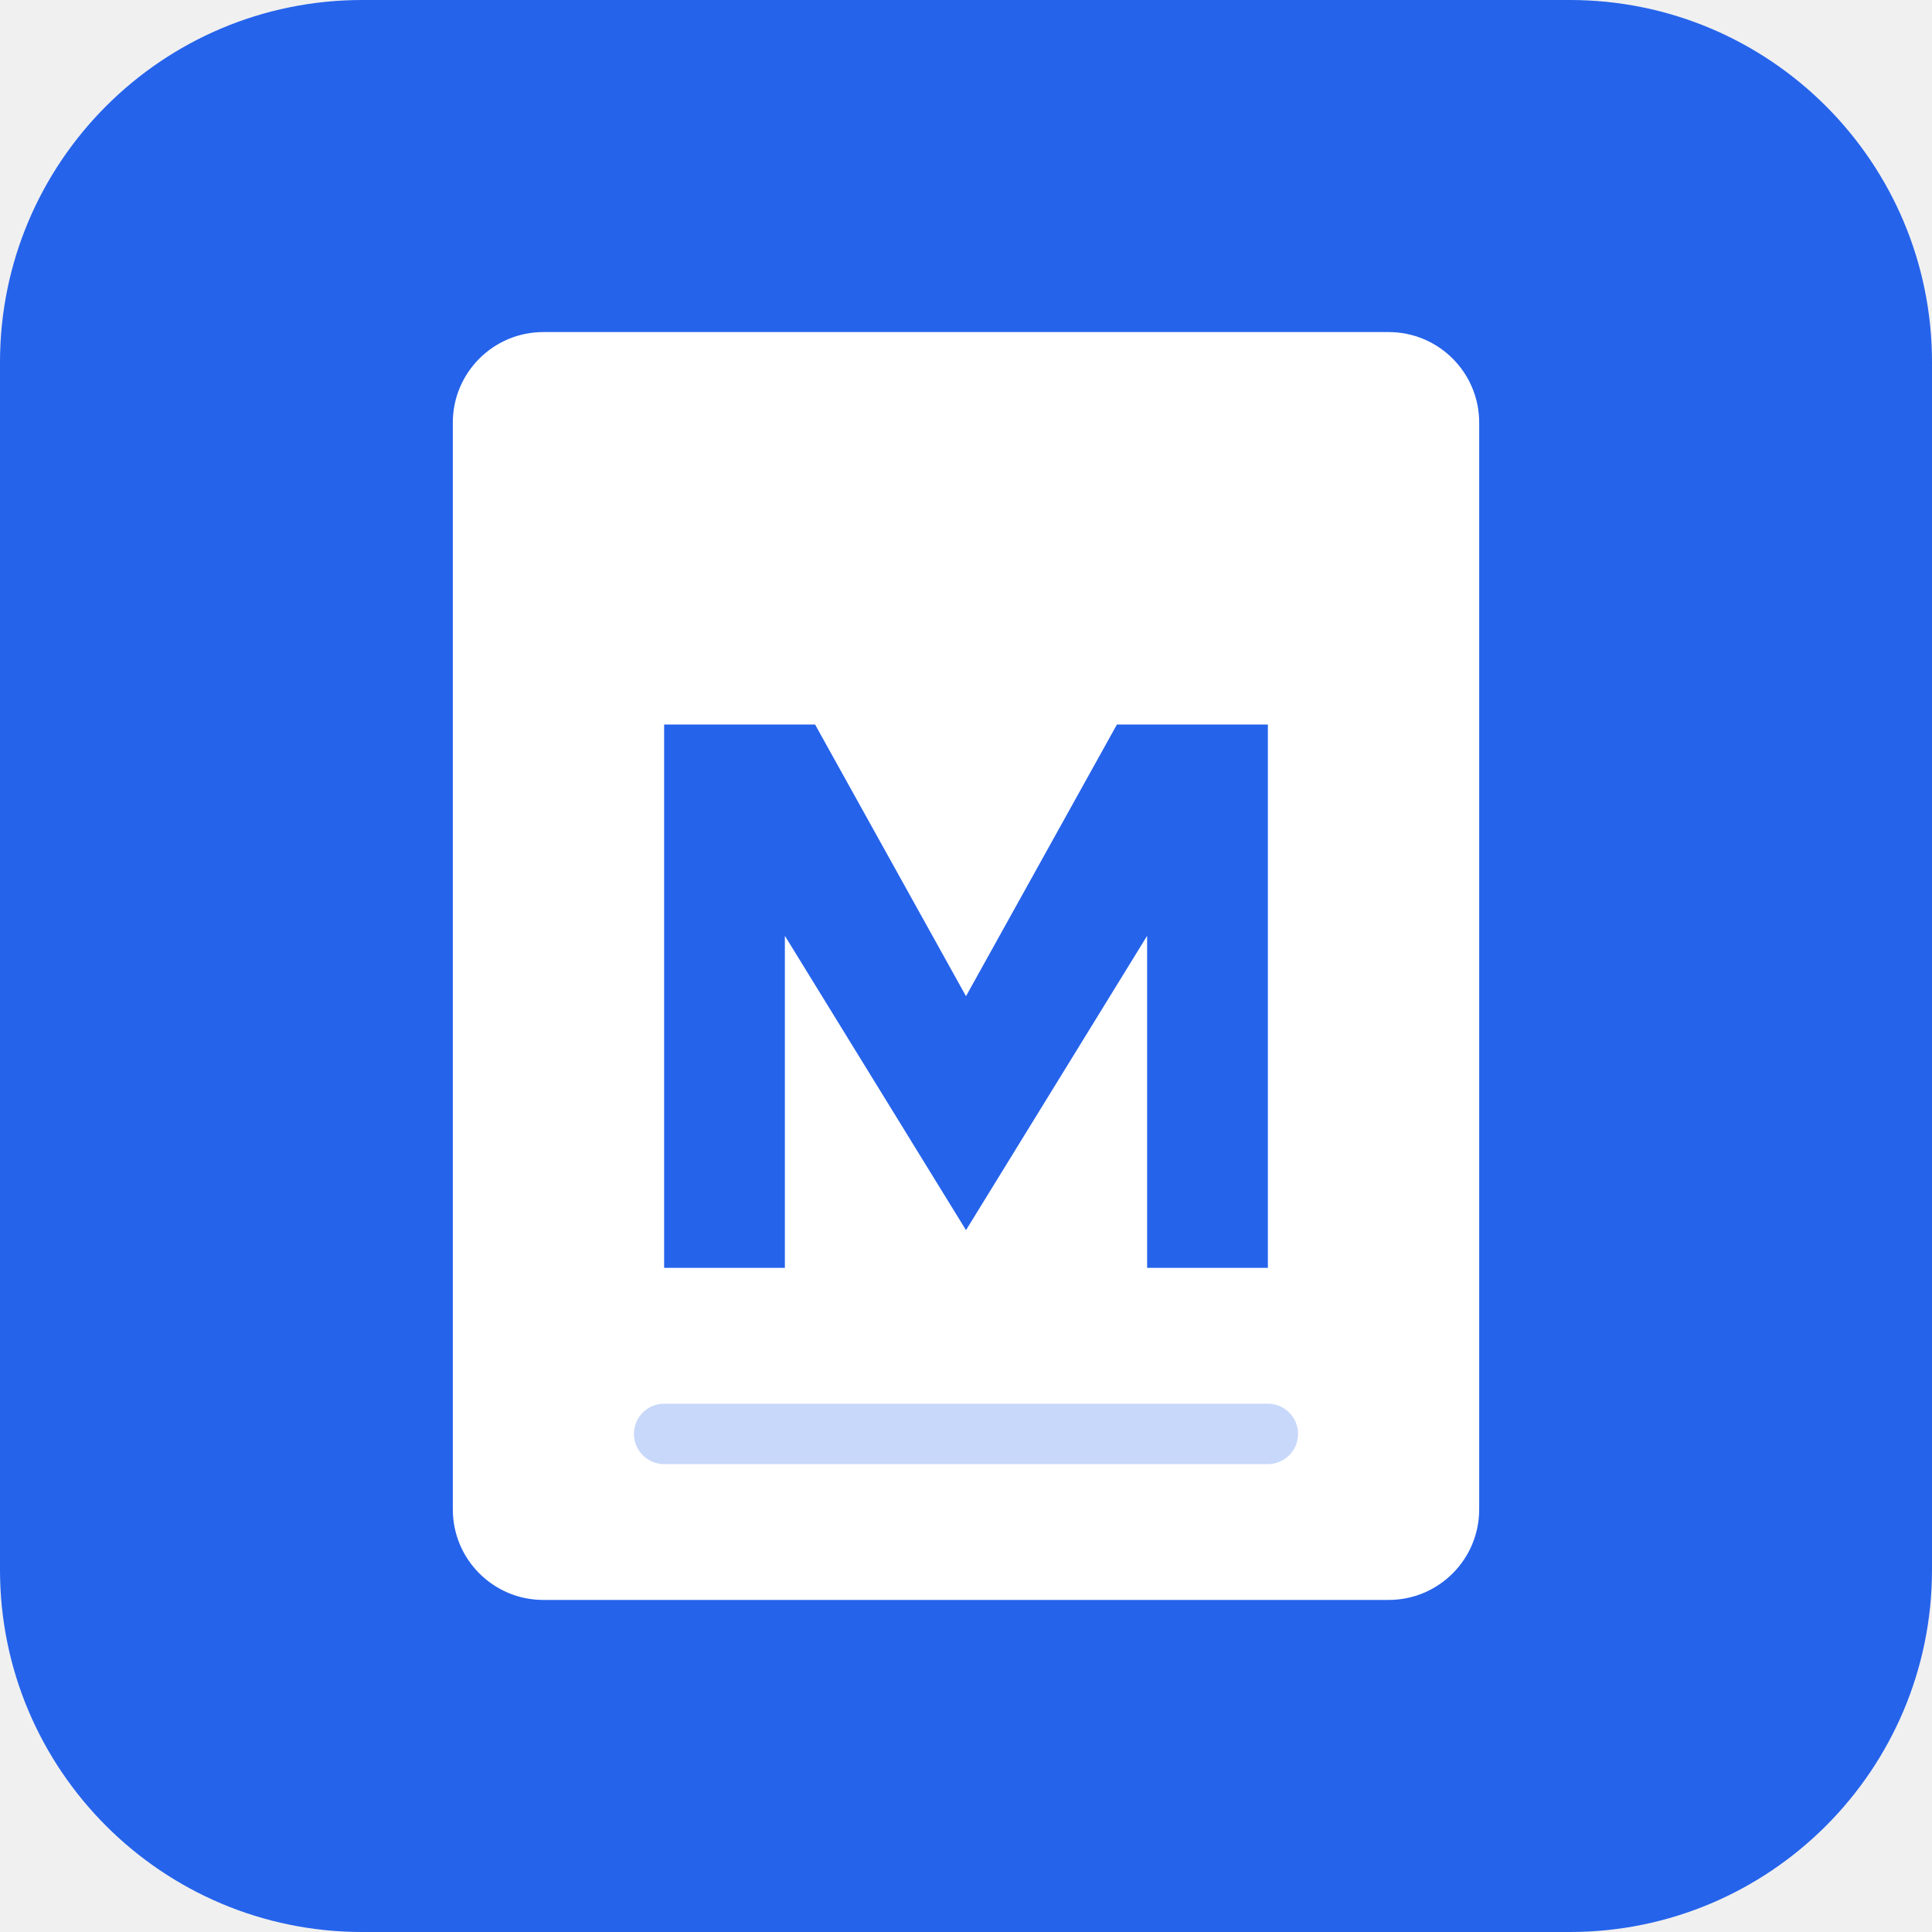
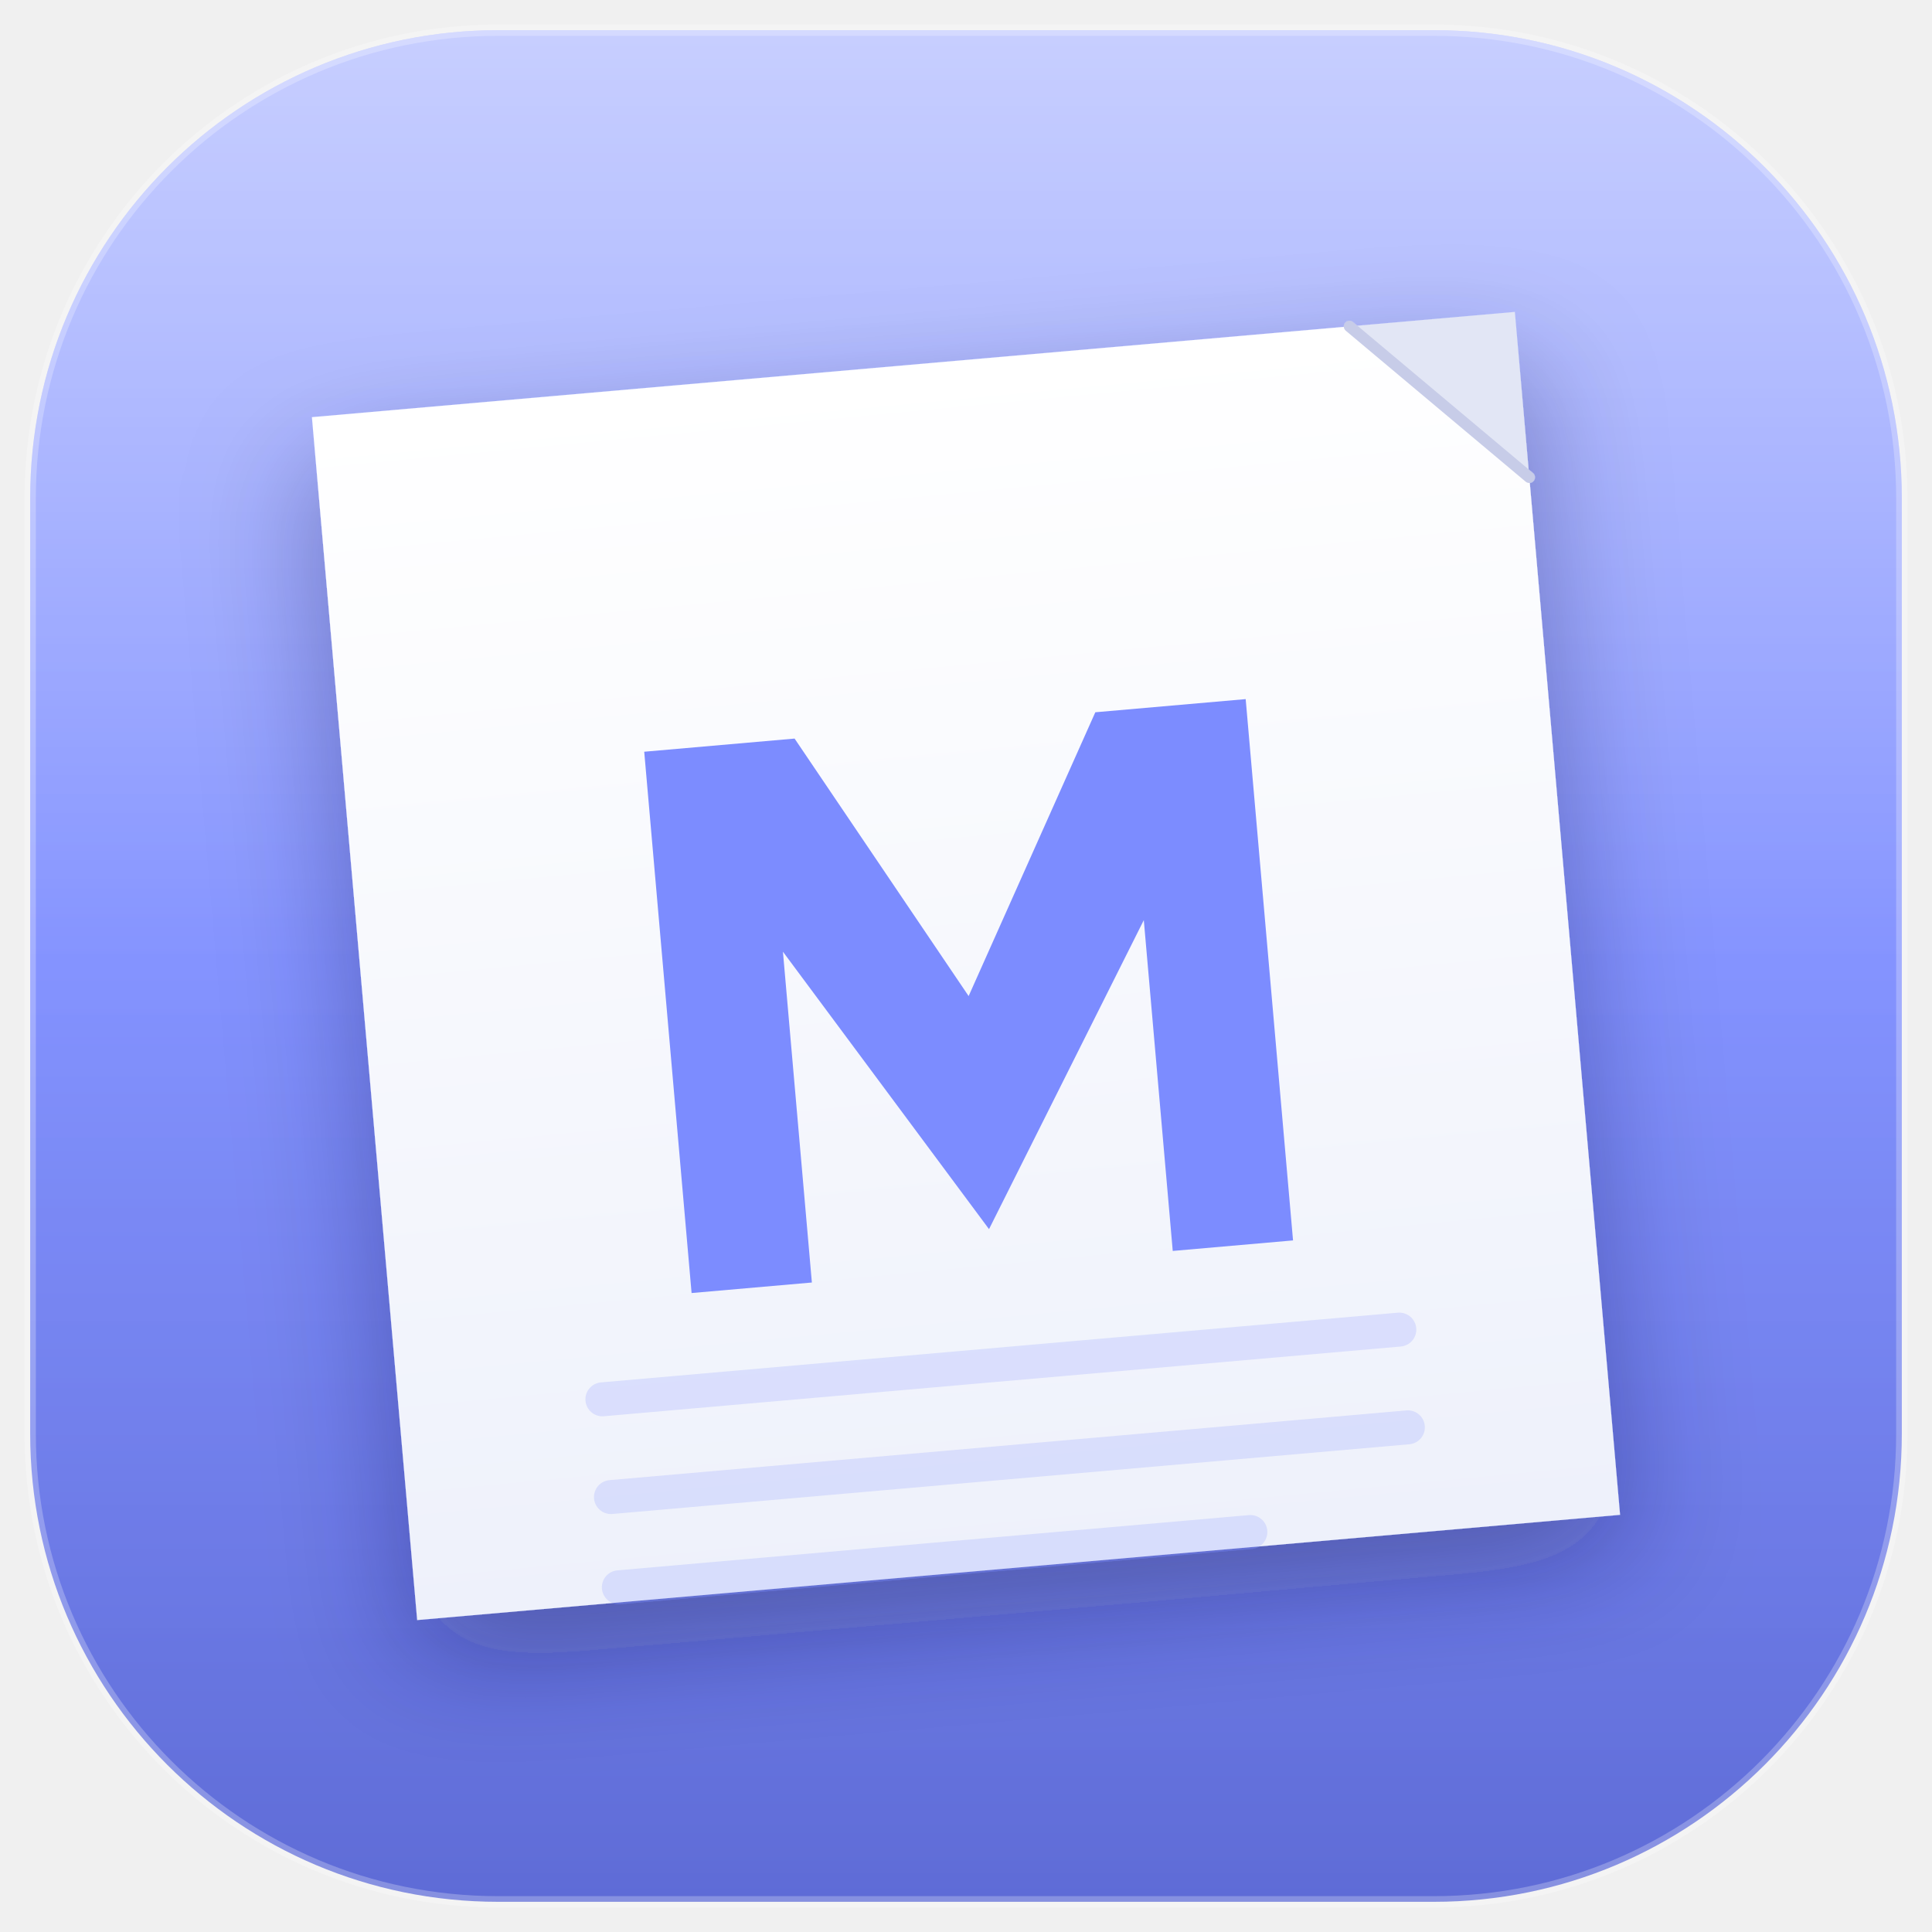
<svg xmlns="http://www.w3.org/2000/svg" viewBox="0 0 512 512" width="512" height="512">
-   <rect width="512" height="512" rx="96" fill="#2563eb" />
-   <rect x="120" y="88" width="272" height="336" rx="24" fill="#ffffff" />
-   <path d="M176 336 L176 192 L216 192 L256 264 L296 192 L336 192 L336 336 L304 336 L304 248 L256 326 L208 248 L208 336 Z" fill="#2563eb" />
-   <rect x="168" y="372" width="176" height="16" rx="8" fill="#2563eb" opacity="0.25" />
+   <defs>
+     <linearGradient id="mcBg" x1="0" y1="0" x2="0" y2="1">
+       <stop offset="0" stop-color="#9AA7FF" />
+       <stop offset="0.5" stop-color="#7C8CFF" />
+       <stop offset="1" stop-color="#5E6BD6" />
+     </linearGradient>
+     <linearGradient id="mcSheen" x1="0" y1="0" x2="0" y2="1">
+       <stop offset="0" stop-color="#ffffff" stop-opacity="0.45" />
+       <stop offset="0.5" stop-color="#ffffff" stop-opacity="0.06" />
+       <stop offset="1" stop-color="#ffffff" stop-opacity="0" />
+     </linearGradient>
+     <linearGradient id="mcPaper" x1="0" y1="0" x2="0" y2="1">
+       <stop offset="0" stop-color="#ffffff" />
+       <stop offset="1" stop-color="#EEF1FB" />
+     </linearGradient>
+     <filter id="mcNoteShadow" x="-30%" y="-30%" width="160%" height="160%">
+       <feDropShadow dx="0" dy="12" stdDeviation="16" flood-color="#1a1f4a" flood-opacity="0.35" />
+     </filter>
+   </defs>
+   <rect x="8" y="8" width="496" height="496" rx="124" fill="url(#mcBg)" />
+   <rect x="8" y="8" width="496" height="496" rx="124" fill="url(#mcSheen)" />
+   <g transform="rotate(-5 256 256)" filter="url(#mcNoteShadow)">
+     <path d="M96 96 L372 96 L416 140 L416 416 L96 416 Z" fill="url(#mcPaper)" />
+     <path d="M372 96 L416 140 L416 96 Z" fill="#E2E6F5" />
+     <path d="M372 96 L416 140" fill="none" stroke="#C7CCE8" stroke-width="3" stroke-linecap="round" />
+     <path d="M176 336 L176 192 L216 192 L256 264 L296 192 L336 192 L336 336 L304 336 L304 248 L256 326 L208 248 L208 336 Z" fill="#7C8CFF" />
+     <g stroke="#7C8CFF" stroke-width="9" stroke-linecap="round" opacity="0.2">
+       <line x1="150" y1="362" x2="362" y2="362" />
+       <line x1="150" y1="388" x2="362" y2="388" />
+       <line x1="150" y1="412" x2="318" y2="412" />
+     </g>
+   </g>
+   <rect x="8" y="8" width="496" height="496" rx="124" fill="none" stroke="#ffffff" stroke-opacity="0.25" stroke-width="3" />
</svg>
